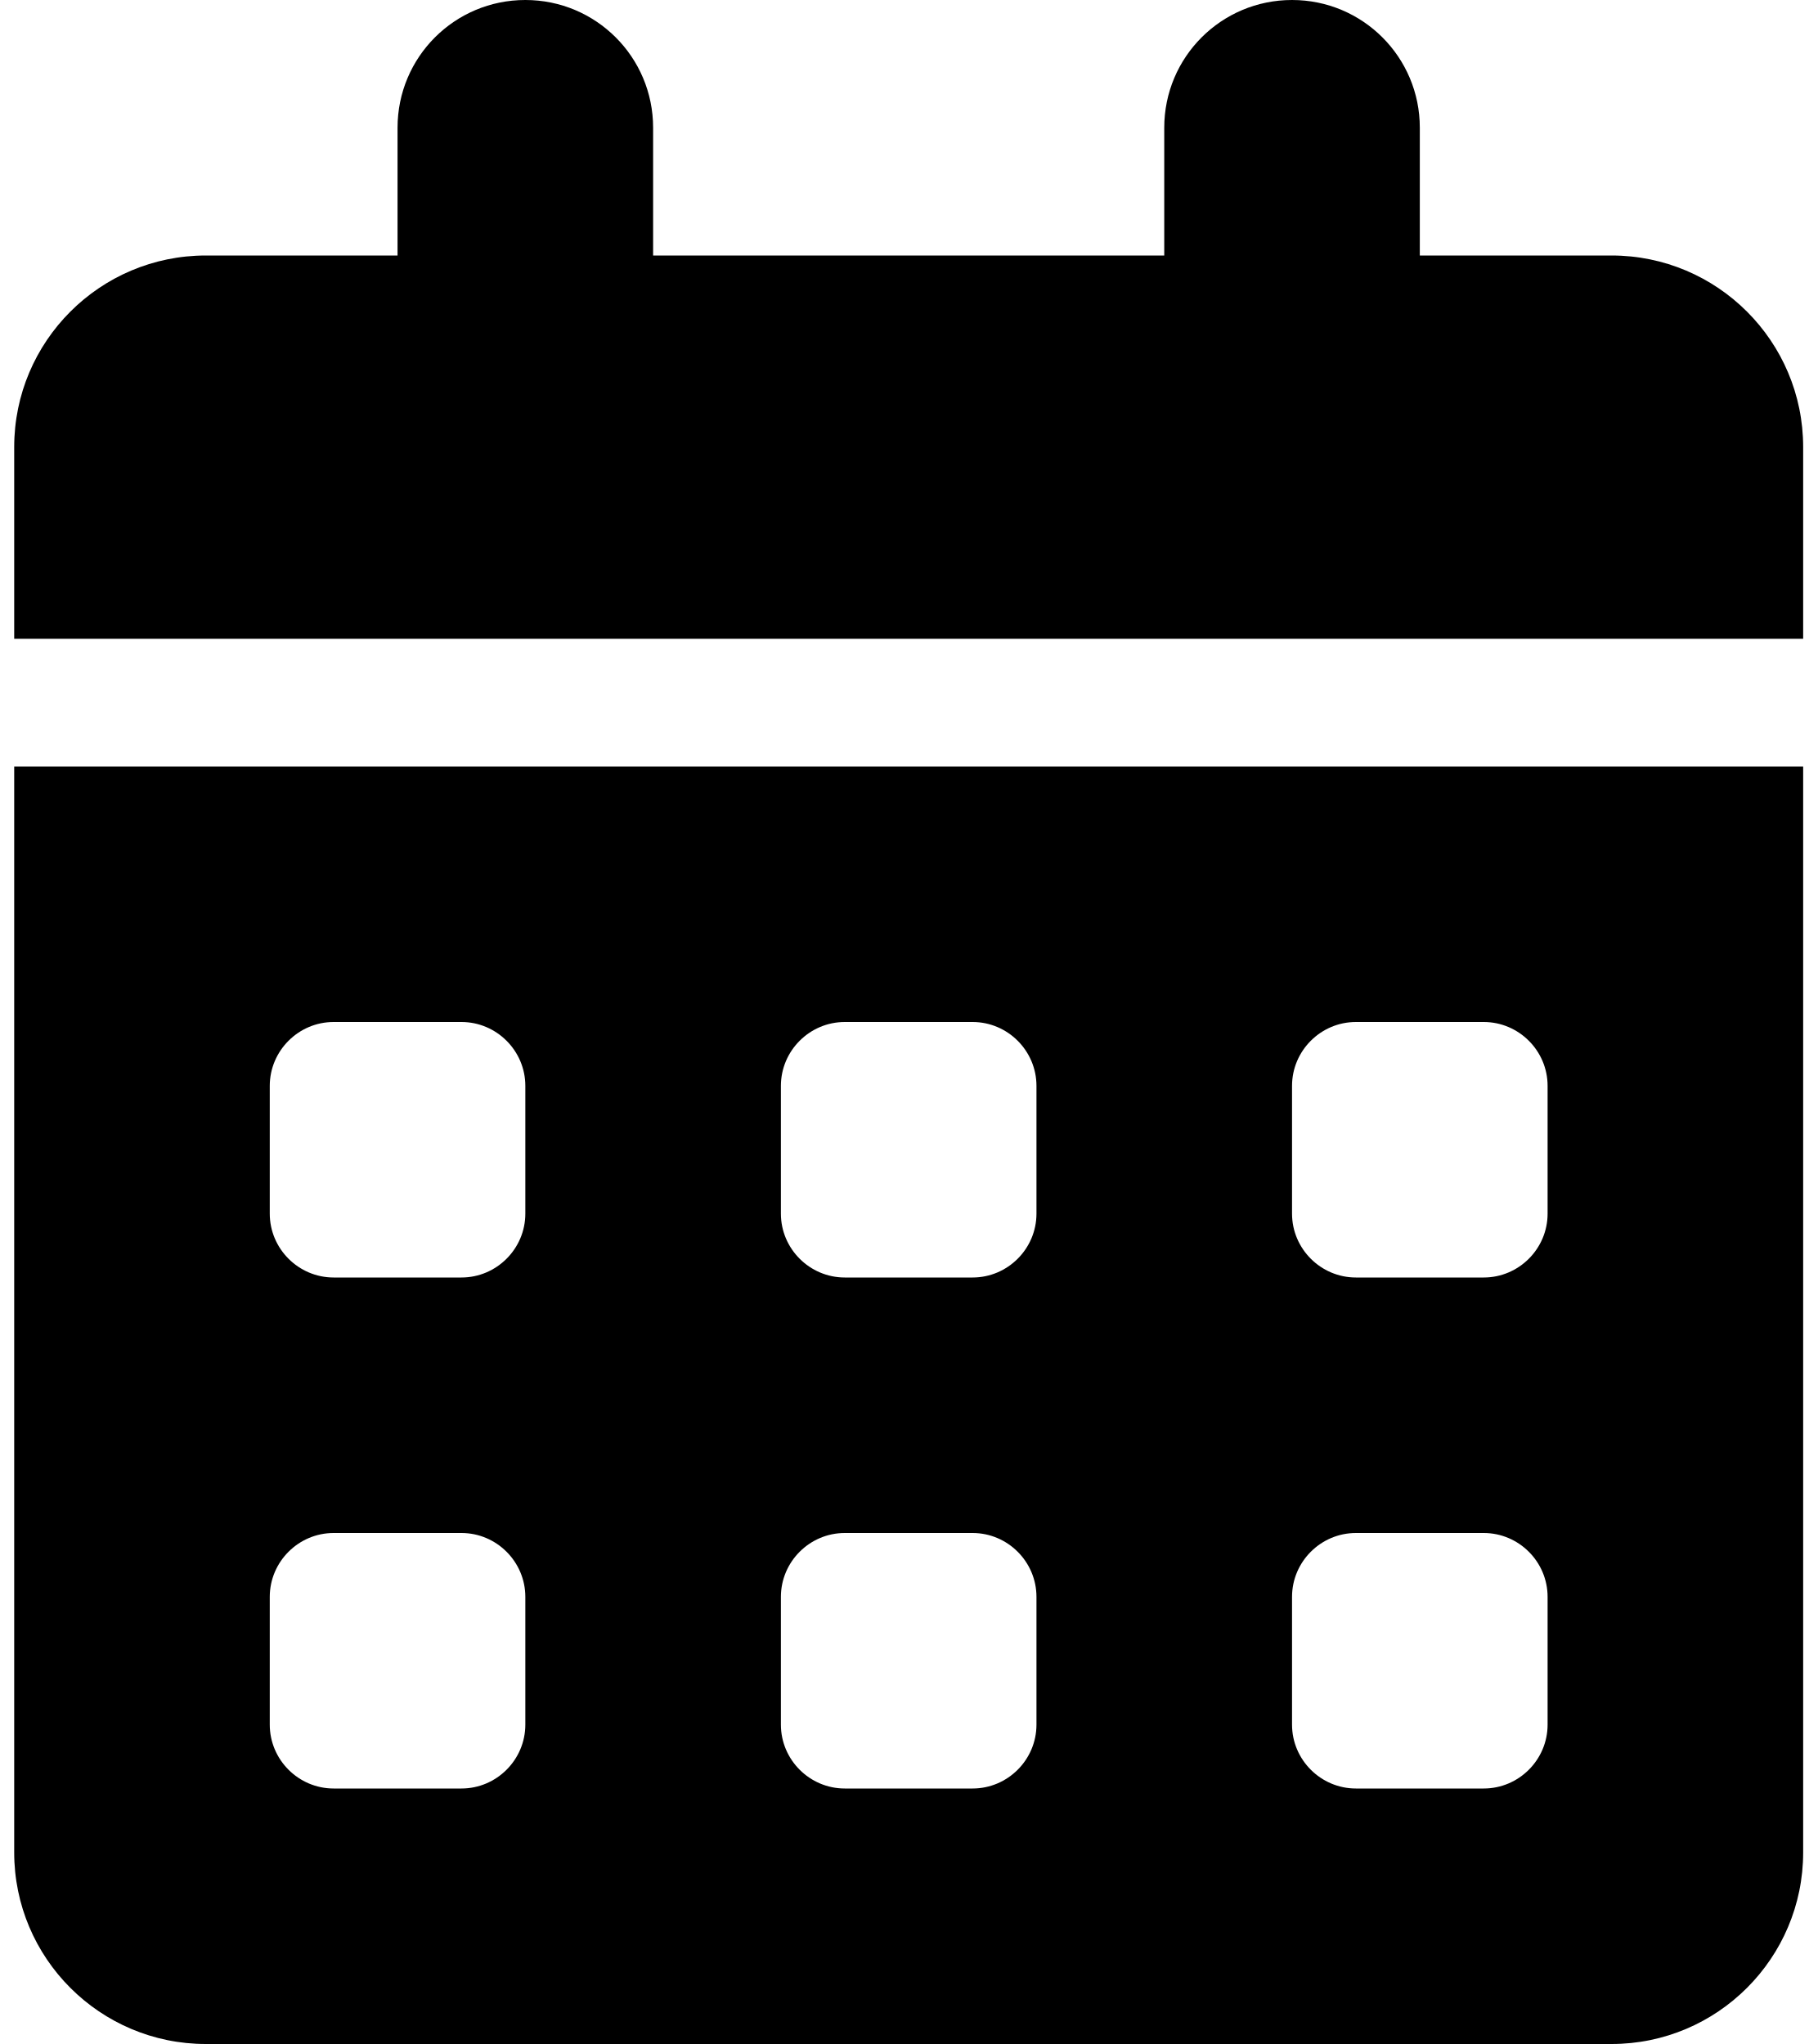
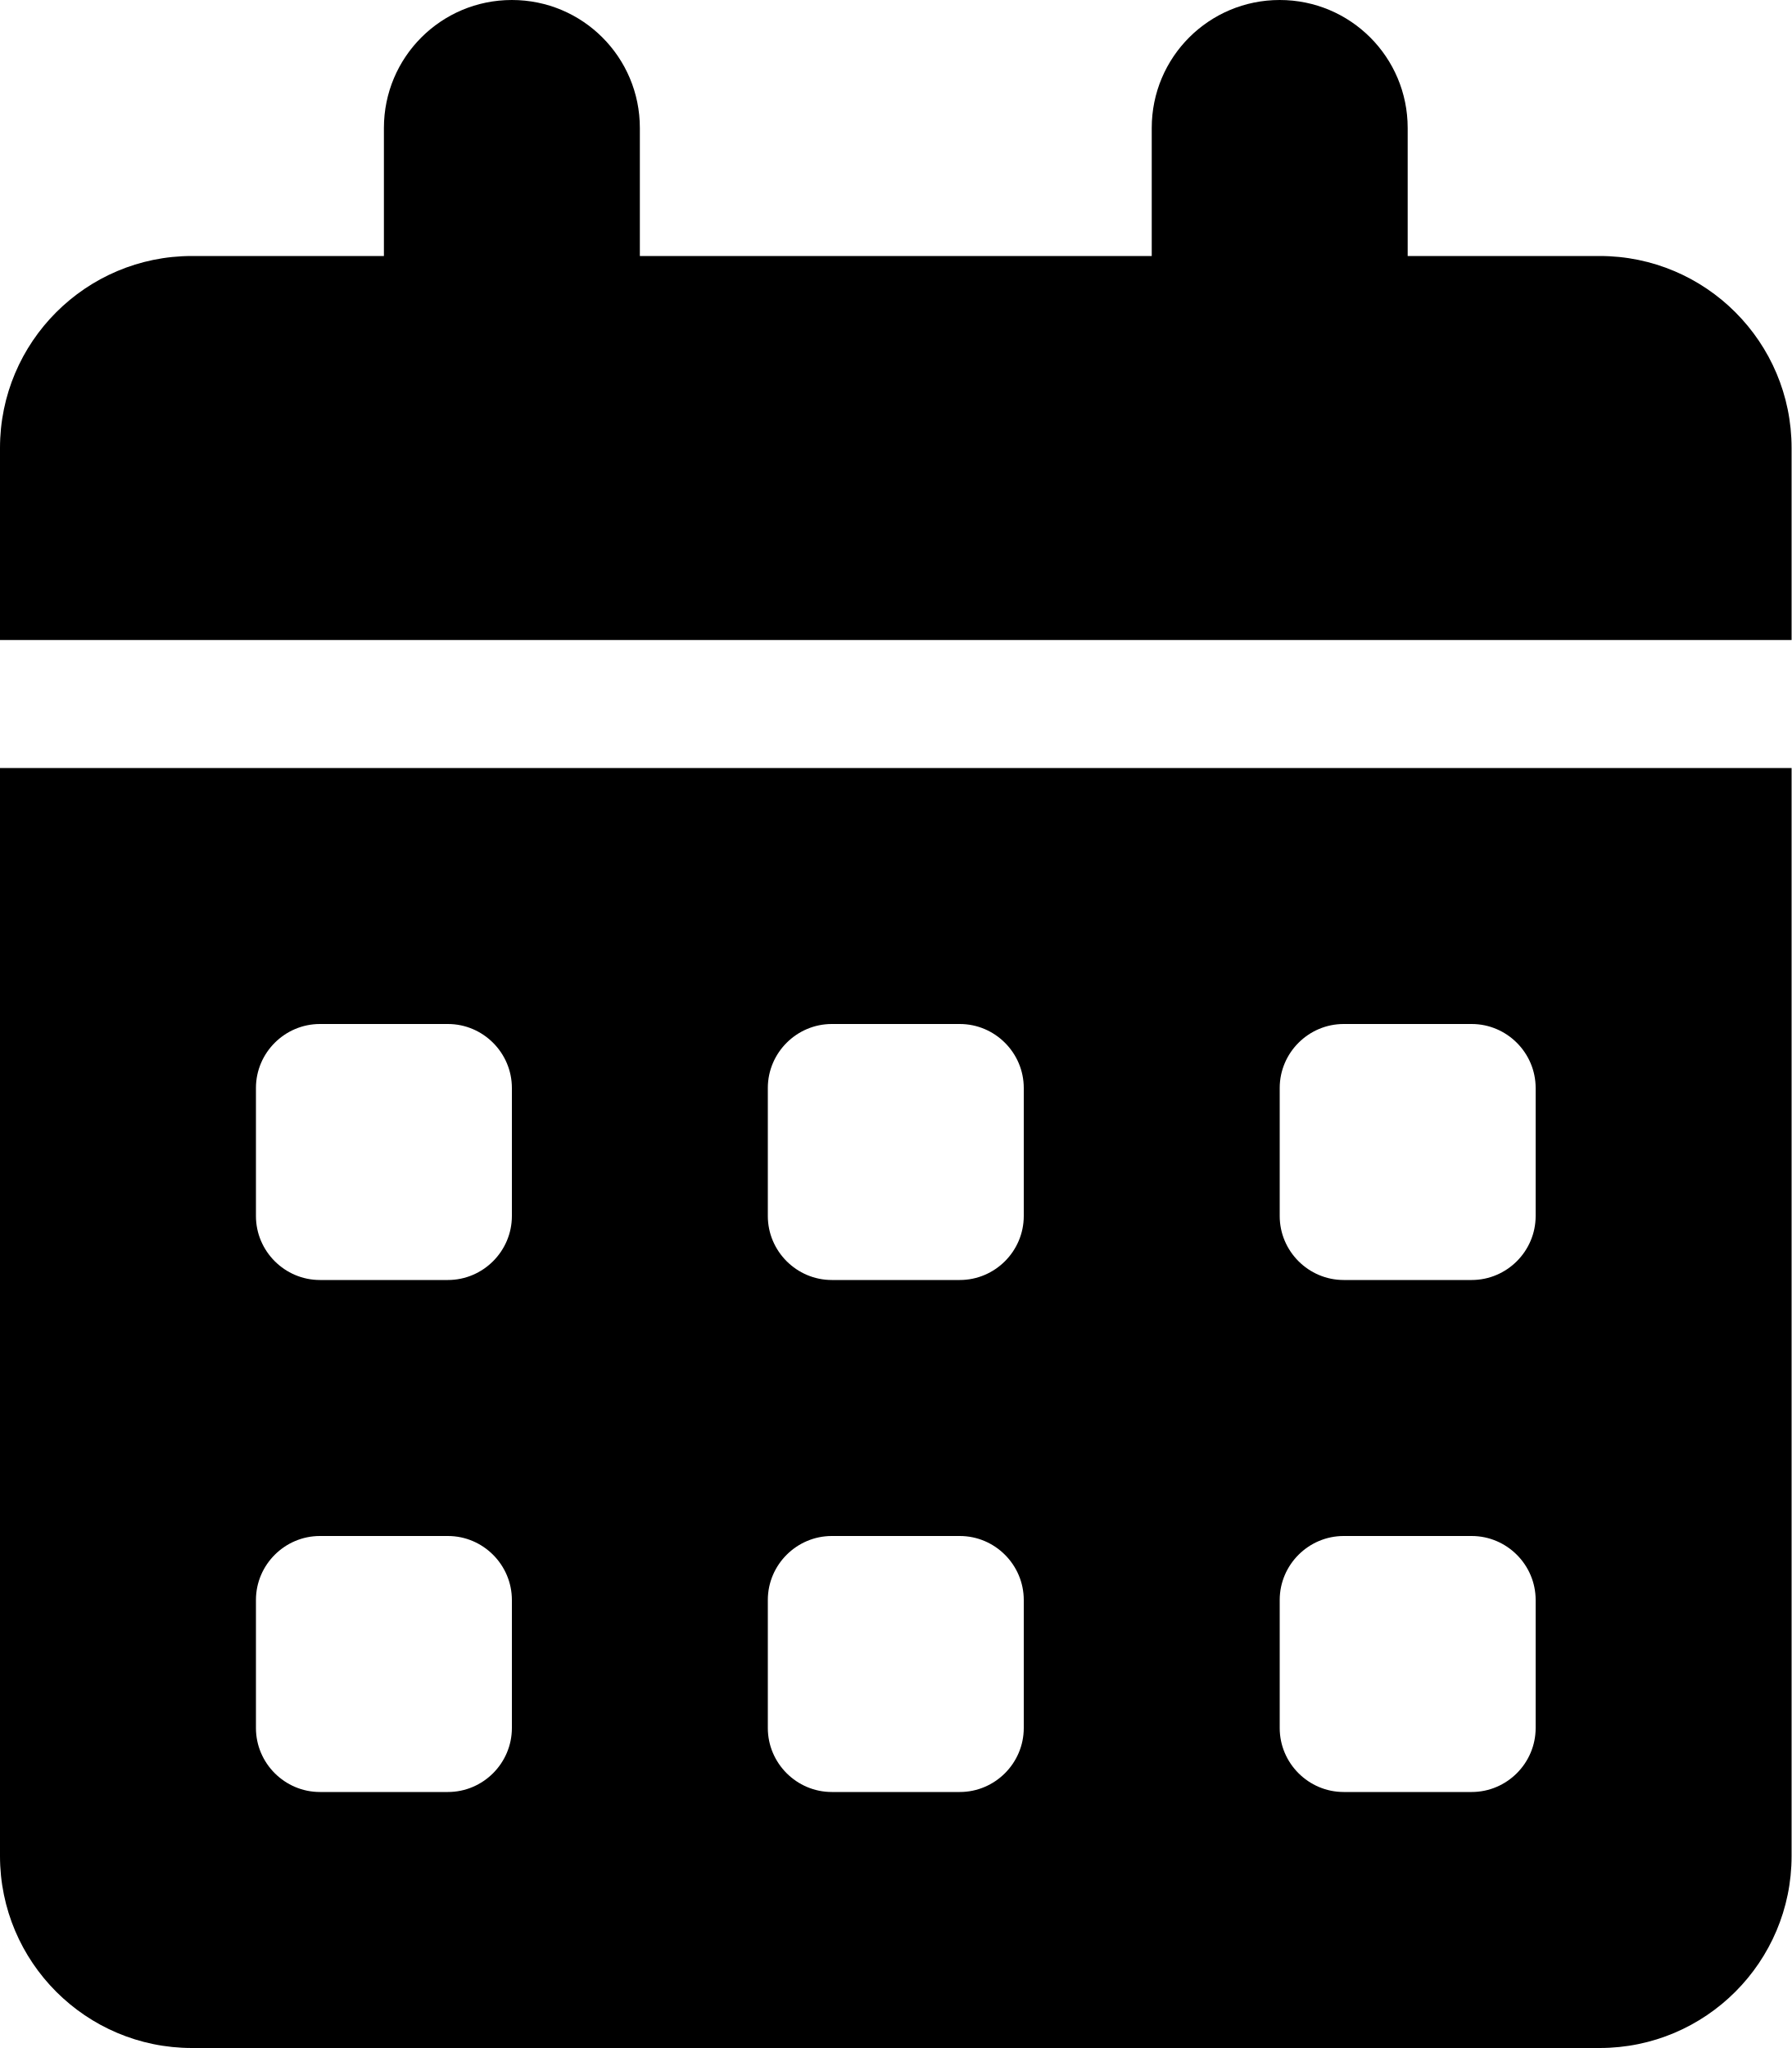
- <svg xmlns="http://www.w3.org/2000/svg" height="18" width="16" viewBox="0 0 448 512">
+ <svg xmlns="http://www.w3.org/2000/svg" height="16" width="14" viewBox="0 0 448 512">
  <path opacity="1" fill="currentcolor" d="M128 0c17.7 0 32 14.3 32 32V64H288V32c0-17.7 14.3-32 32-32s32 14.3 32 32V64h48c26.5 0 48 21.5 48 48v48H0V112C0 85.5 21.5 64 48 64H96V32c0-17.7 14.3-32 32-32zM0 192H448V464c0 26.5-21.5 48-48 48H48c-26.5 0-48-21.5-48-48V192zm64 80v32c0 8.8 7.2 16 16 16h32c8.8 0 16-7.2 16-16V272c0-8.8-7.2-16-16-16H80c-8.8 0-16 7.2-16 16zm128 0v32c0 8.8 7.2 16 16 16h32c8.8 0 16-7.2 16-16V272c0-8.8-7.2-16-16-16H208c-8.8 0-16 7.2-16 16zm144-16c-8.8 0-16 7.2-16 16v32c0 8.8 7.2 16 16 16h32c8.8 0 16-7.2 16-16V272c0-8.8-7.2-16-16-16H336zM64 400v32c0 8.8 7.2 16 16 16h32c8.8 0 16-7.2 16-16V400c0-8.8-7.2-16-16-16H80c-8.8 0-16 7.2-16 16zm144-16c-8.8 0-16 7.2-16 16v32c0 8.8 7.2 16 16 16h32c8.8 0 16-7.2 16-16V400c0-8.8-7.2-16-16-16H208zm112 16v32c0 8.8 7.2 16 16 16h32c8.8 0 16-7.2 16-16V400c0-8.8-7.2-16-16-16H336c-8.8 0-16 7.2-16 16z" />
</svg>
